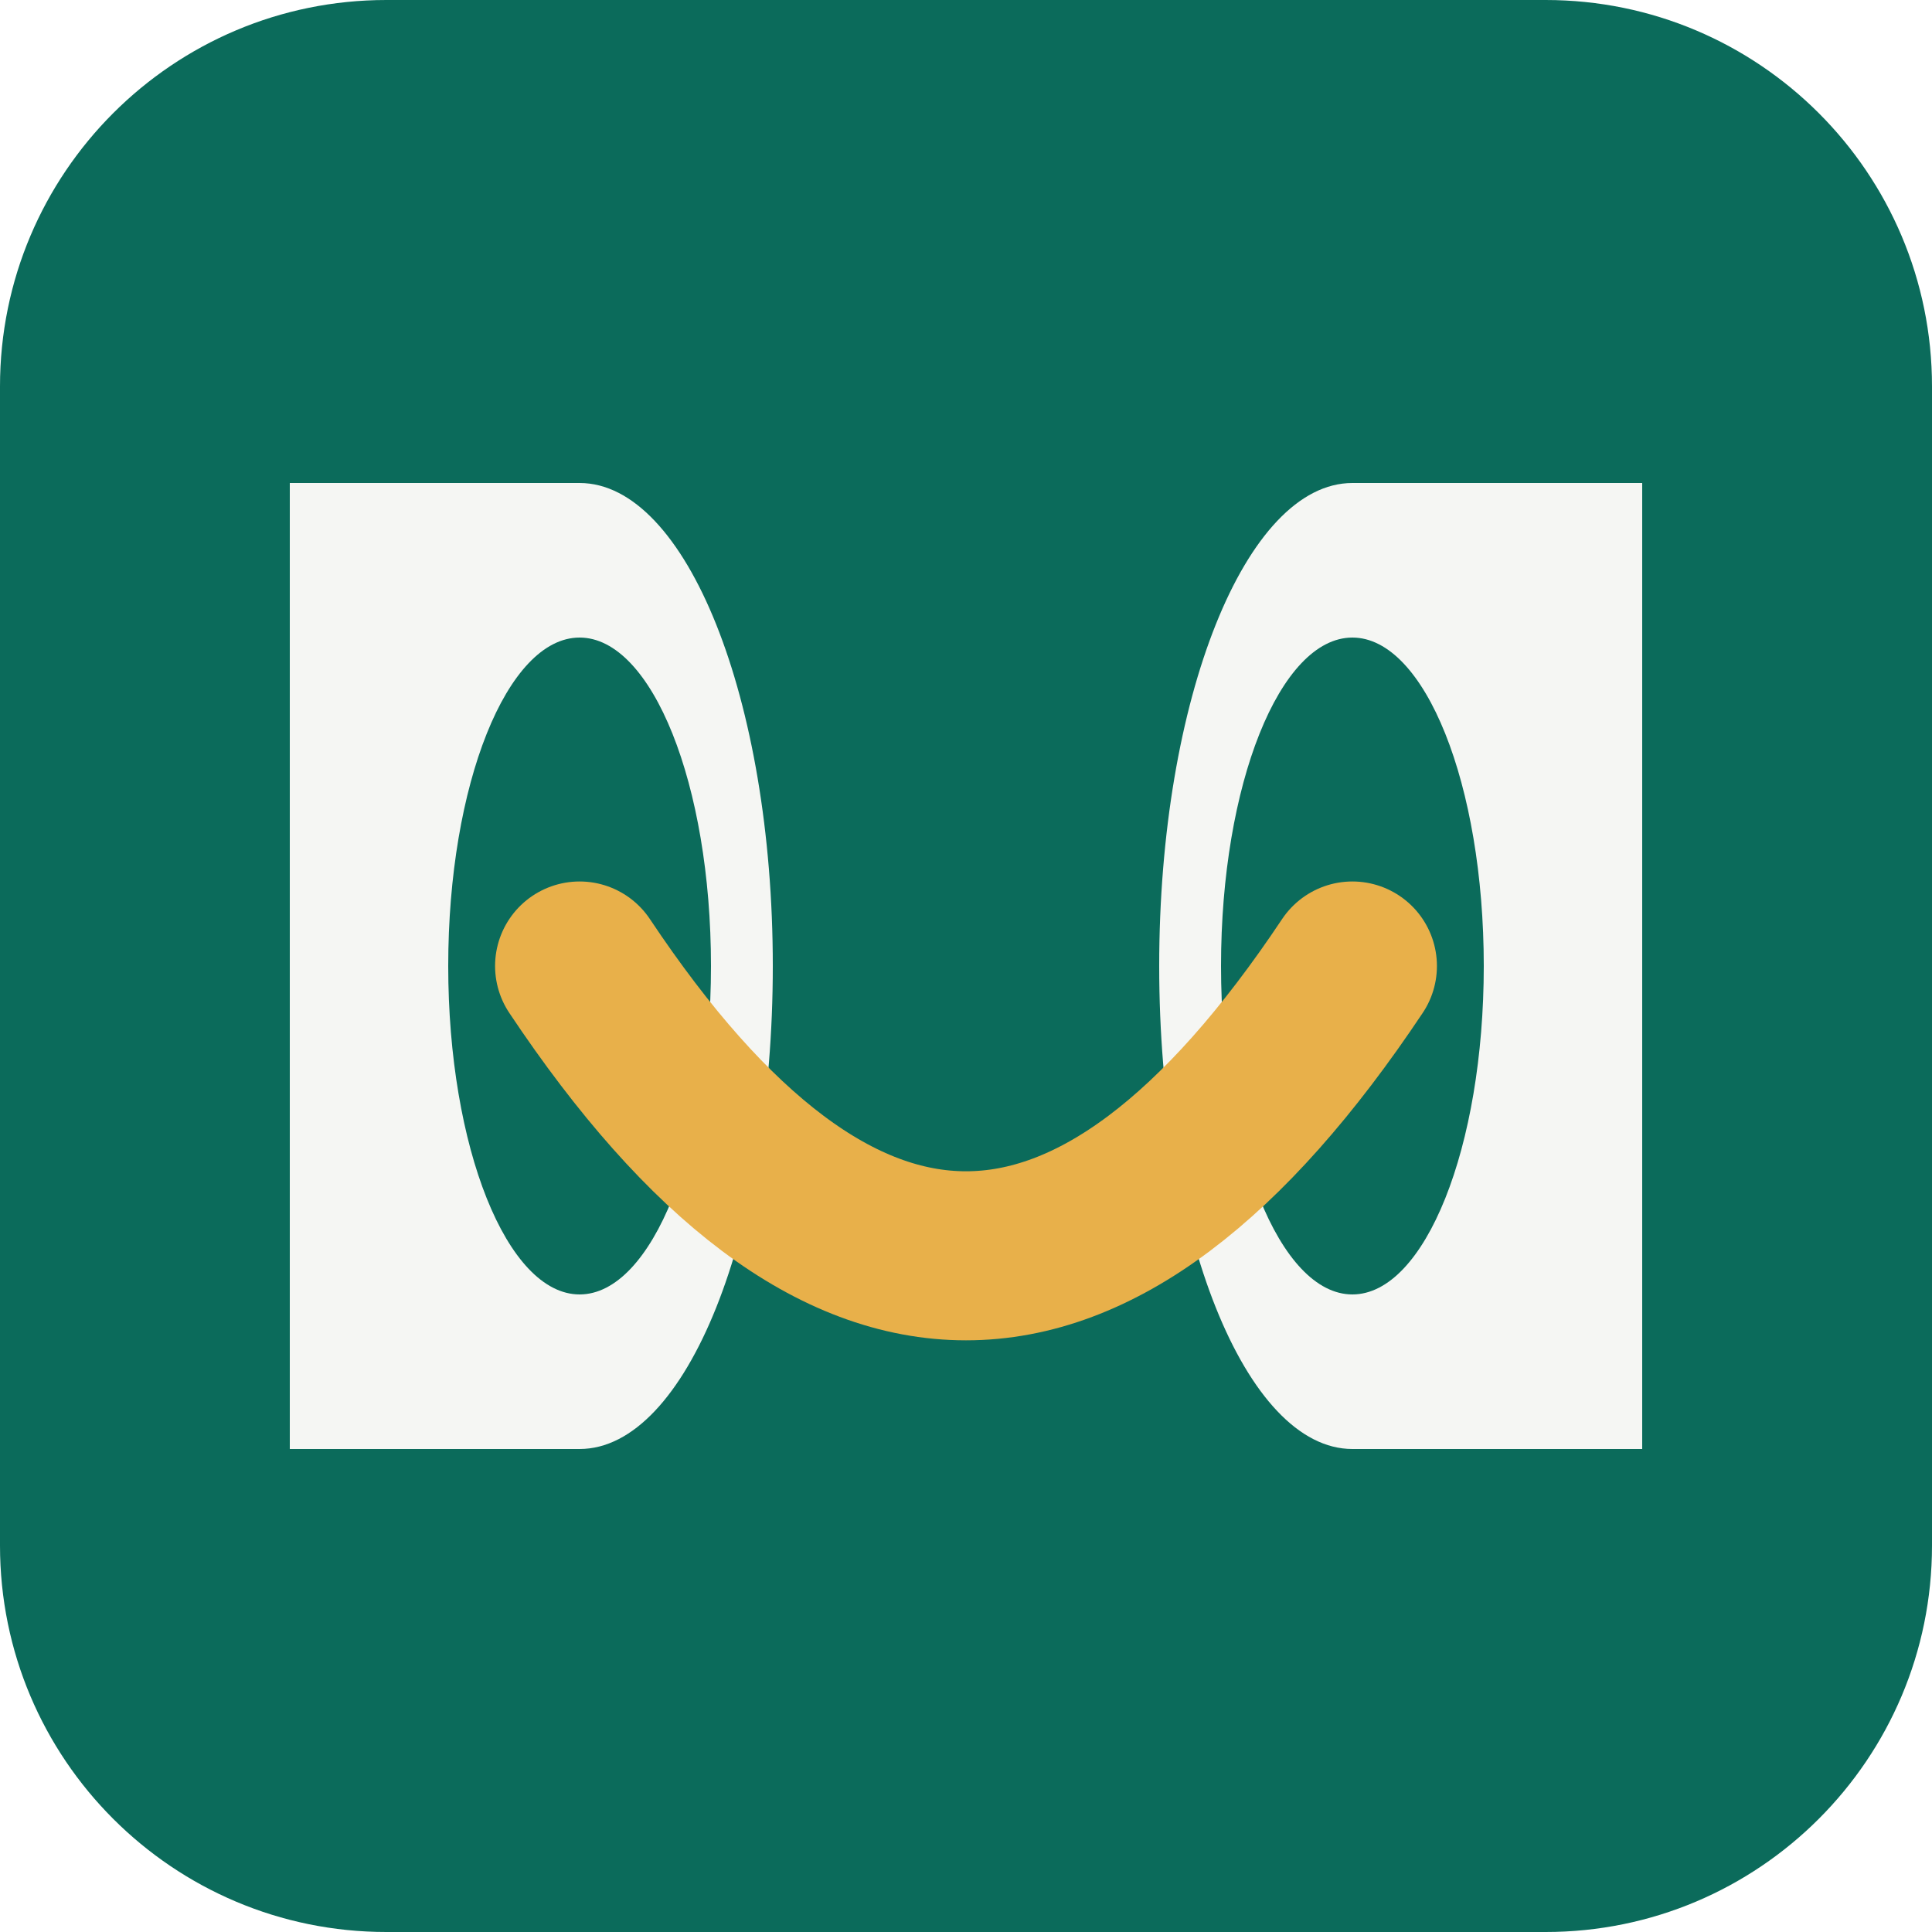
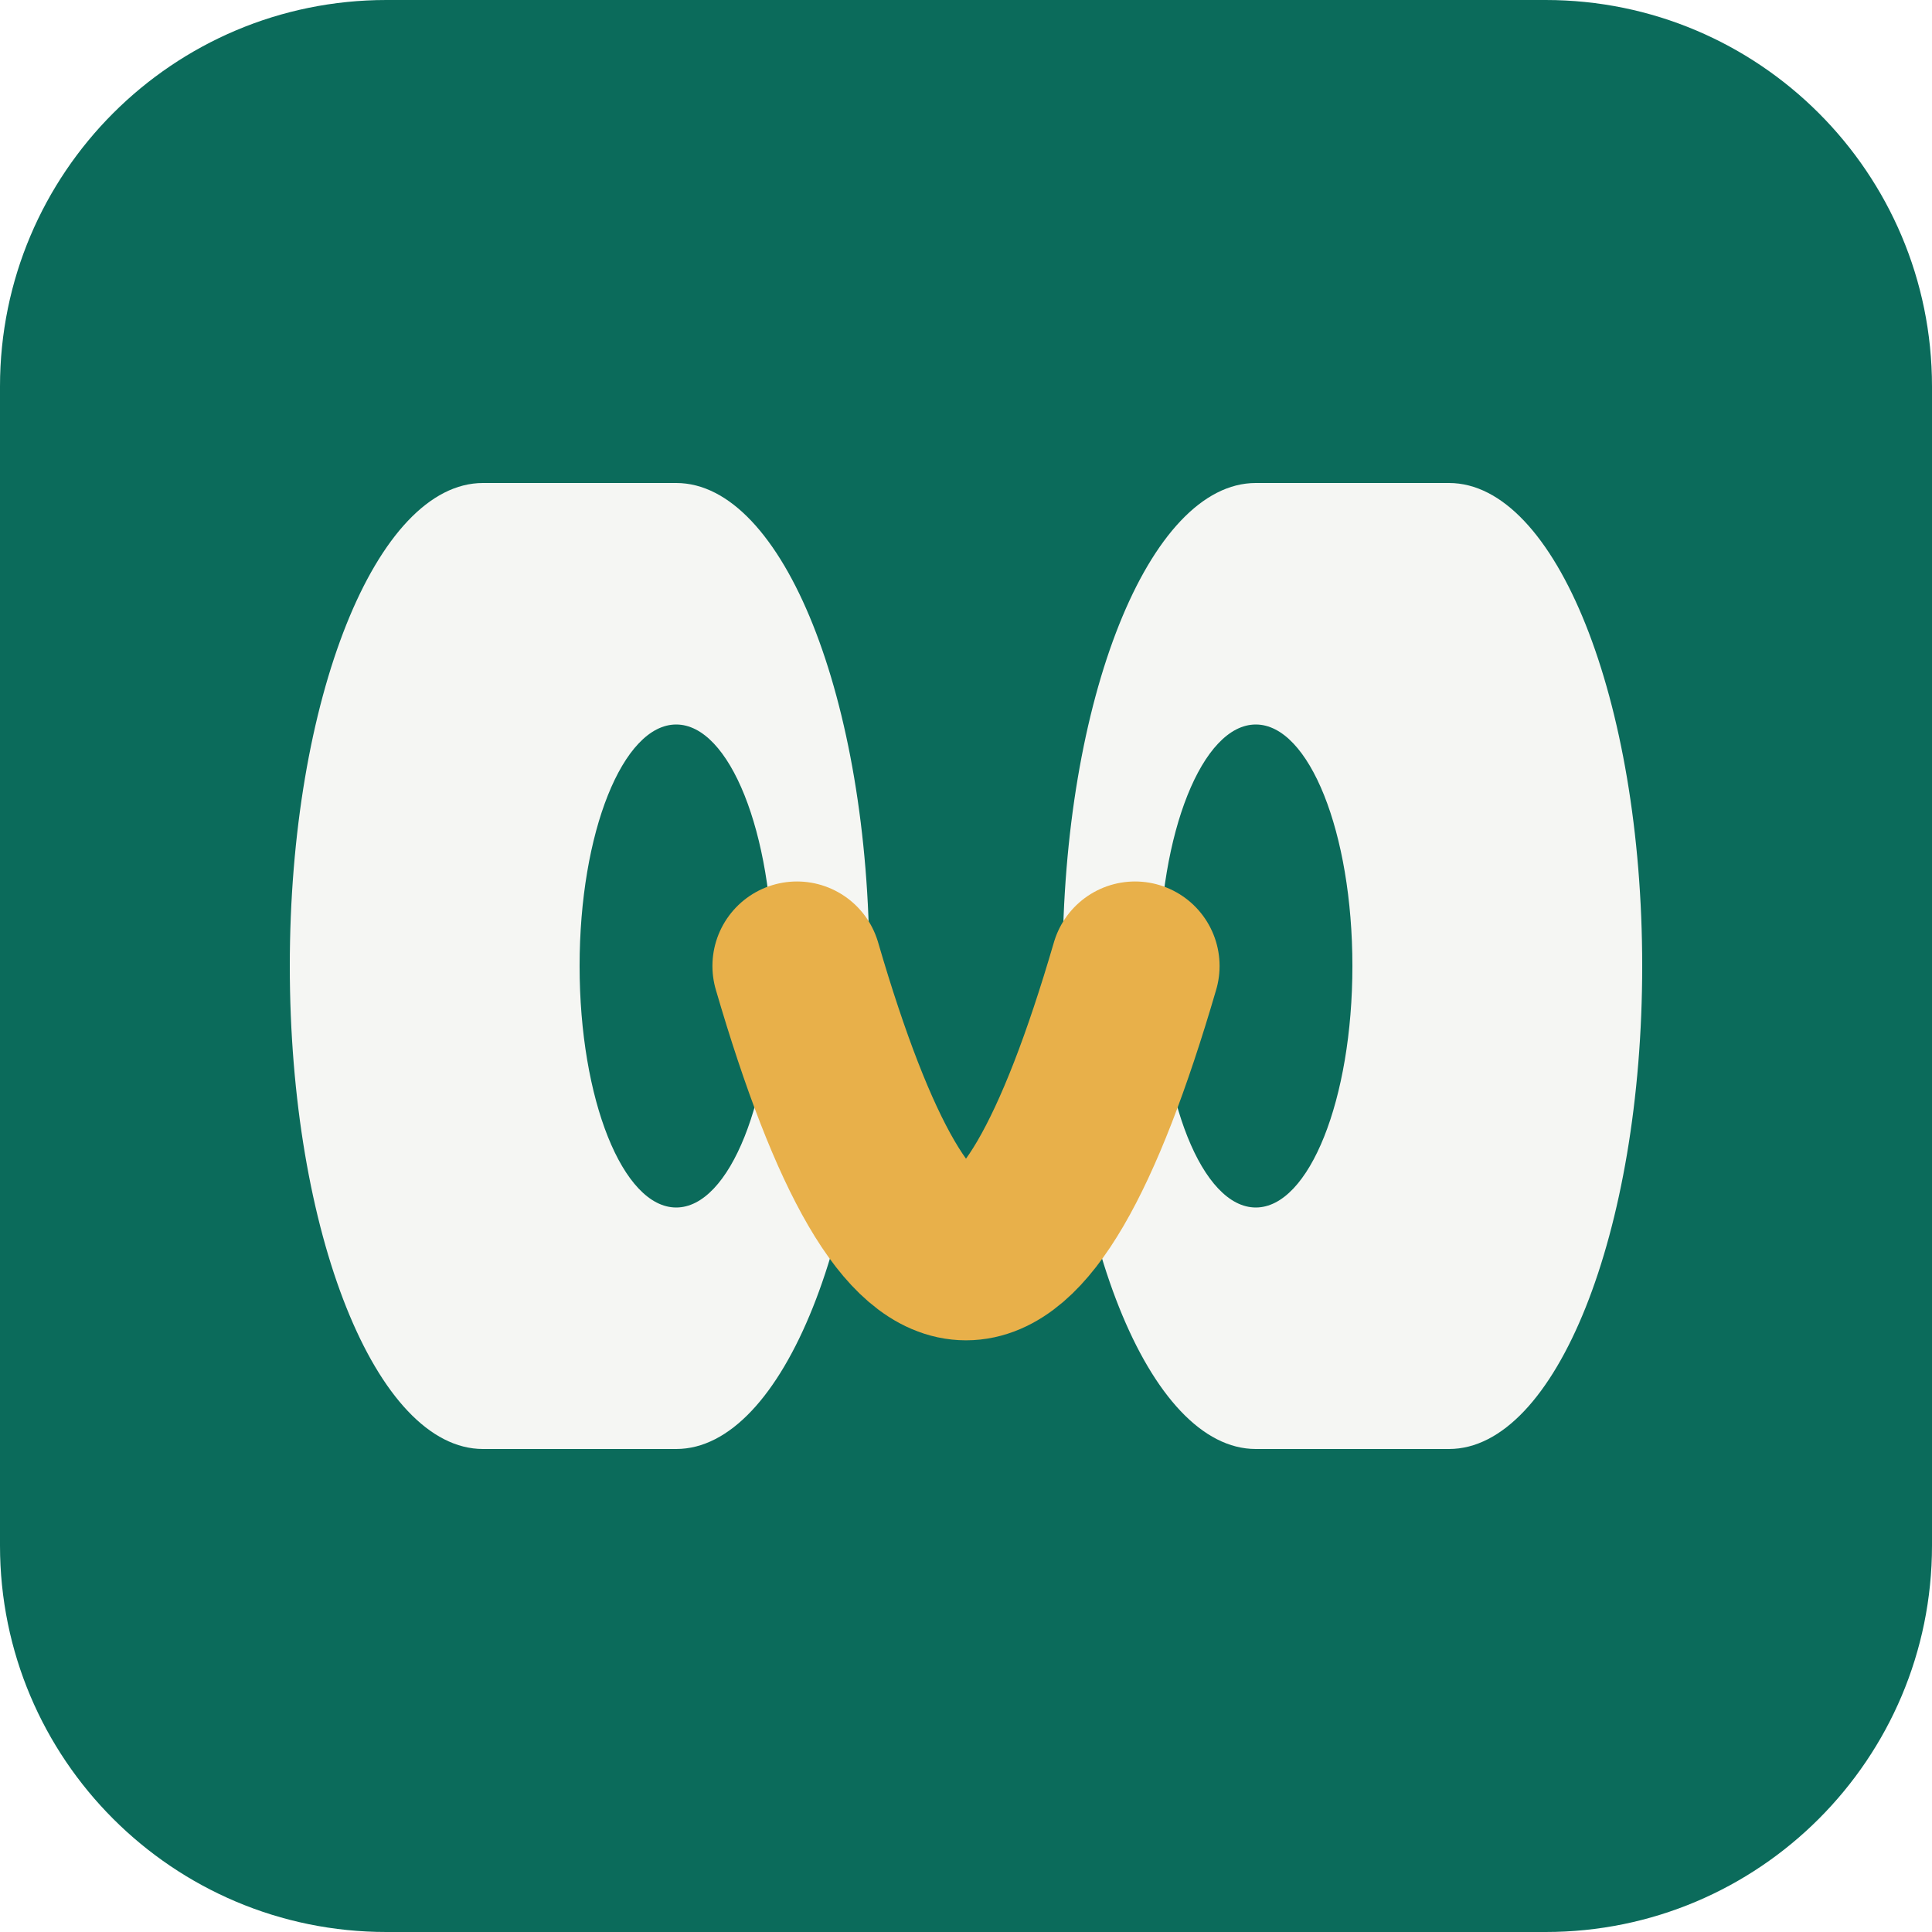
<svg xmlns="http://www.w3.org/2000/svg" width="20" height="20" viewBox="0 0 20 20">
  <rect width="20" height="20" rx="4" fill="#0B6B5B" />
  <svg x="2" y="2" width="16" height="16" viewBox="4 4 16 16">
    <g>
-       <path fill="#F5F6F3" d="M 8 7 H 5 V 17 H 8 Z" />
-       <path fill="#F5F6F3" d="M 6 12 A 2 5 0 1 0 10 12 A 2 5 0 1 0 6 12 Z" />
-       <path fill="#0B6B5B" d="M 6.64 12 A 1.36 3.4 0 1 0 9.36 12 A 1.36 3.4 0 1 0 6.64 12 Z" />
+       <path fill="#F5F6F3" d="M 9 7 H 7 A 2 5 0 0 0 7 17 H 9 Z" />
+       <path fill="#F5F6F3" d="M 7 12 A 2 5 0 1 0 11 12 A 2 5 0 1 0 7 12 Z" />
+       <path fill="#0B6B5B" d="M 8 12 A 1 2.5 0 1 0 10 12 A 1 2.5 0 1 0 8 12 Z" />
    </g>
    <g transform="translate(24 0) scale(-1 1)">
-       <path fill="#F5F6F3" d="M 8 7 H 5 V 17 H 8 Z" />
-       <path fill="#F5F6F3" d="M 6 12 A 2 5 0 1 0 10 12 A 2 5 0 1 0 6 12 Z" />
-       <path fill="#0B6B5B" d="M 6.64 12 A 1.36 3.4 0 1 0 9.36 12 A 1.36 3.4 0 1 0 6.64 12 Z" />
+       <path fill="#F5F6F3" d="M 9 7 H 7 A 2 5 0 0 0 7 17 H 9 Z" />
+       <path fill="#F5F6F3" d="M 7 12 A 2 5 0 1 0 11 12 A 2 5 0 1 0 7 12 Z" />
+       <path fill="#0B6B5B" d="M 8 12 A 1 2.5 0 1 0 10 12 A 1 2.5 0 1 0 8 12 Z" />
    </g>
-     <path d="M 8 12 Q 12 18 16 12" fill="none" stroke="#E8B04A" stroke-width="1.75" stroke-linecap="round" />
+     <path d="M 10.25 12 Q 12 18 13.75 12" fill="none" stroke="#E8B04A" stroke-width="1.75" stroke-linecap="round" />
  </svg>
</svg>
